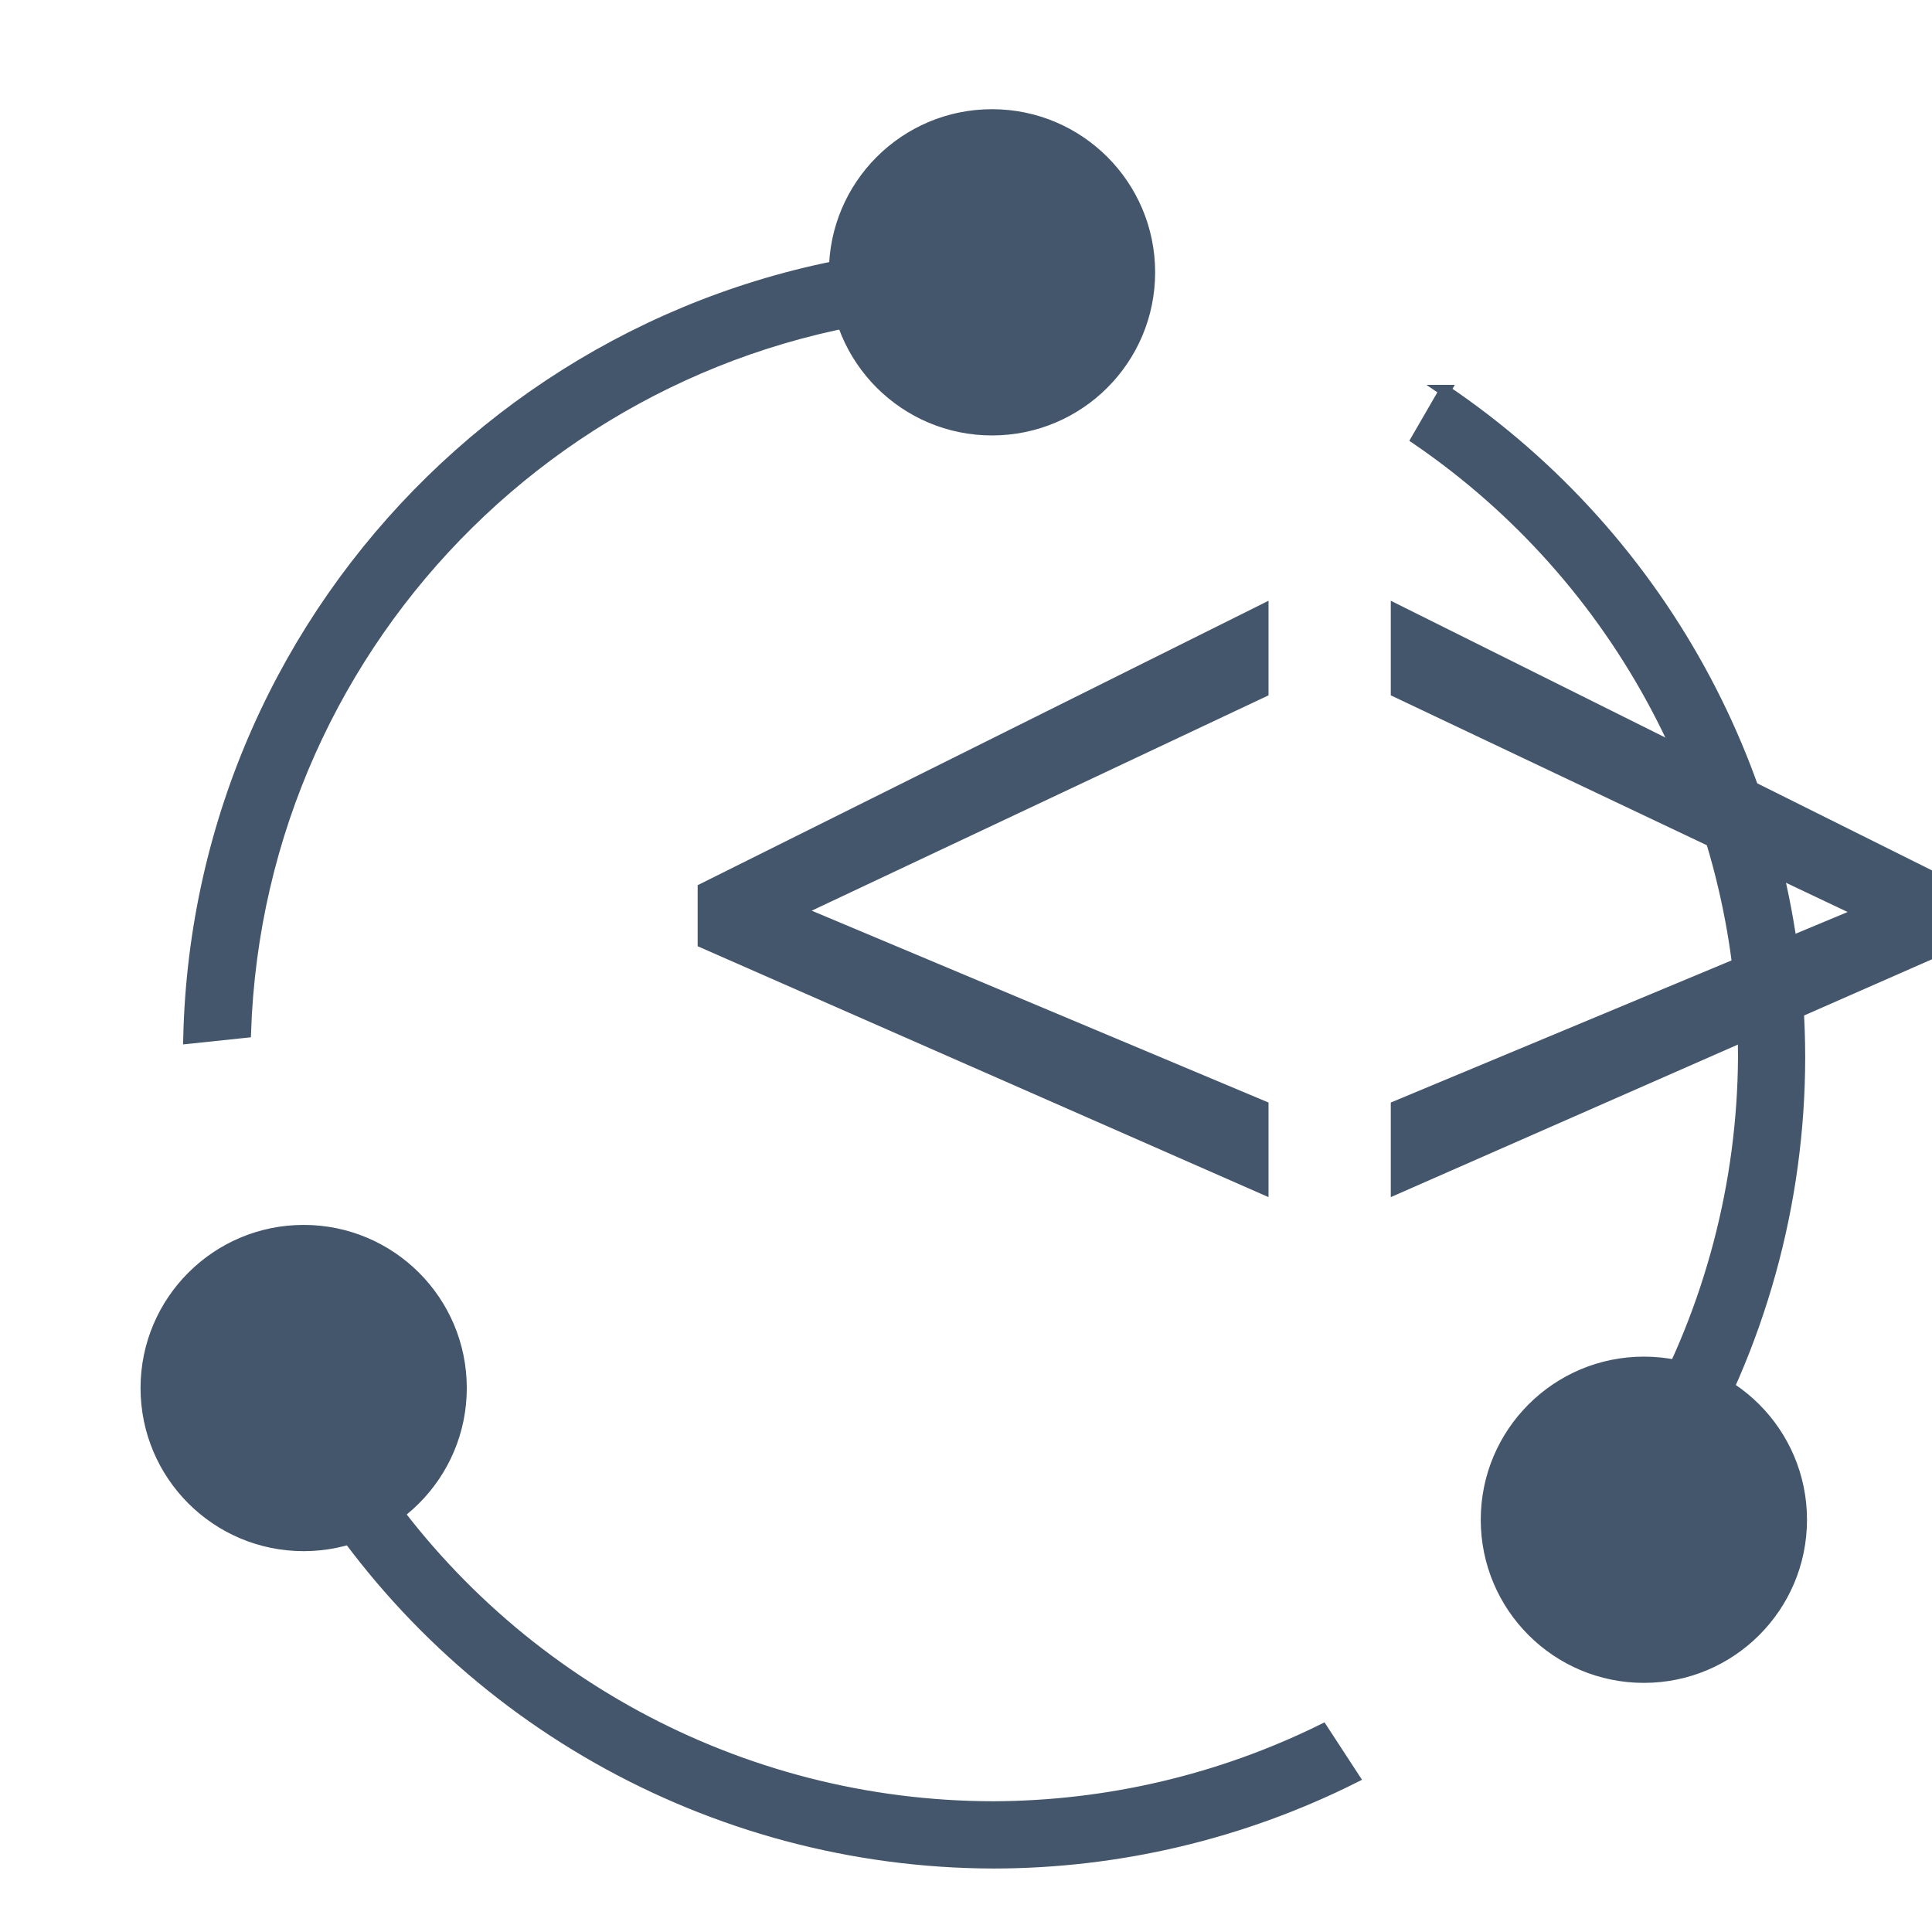
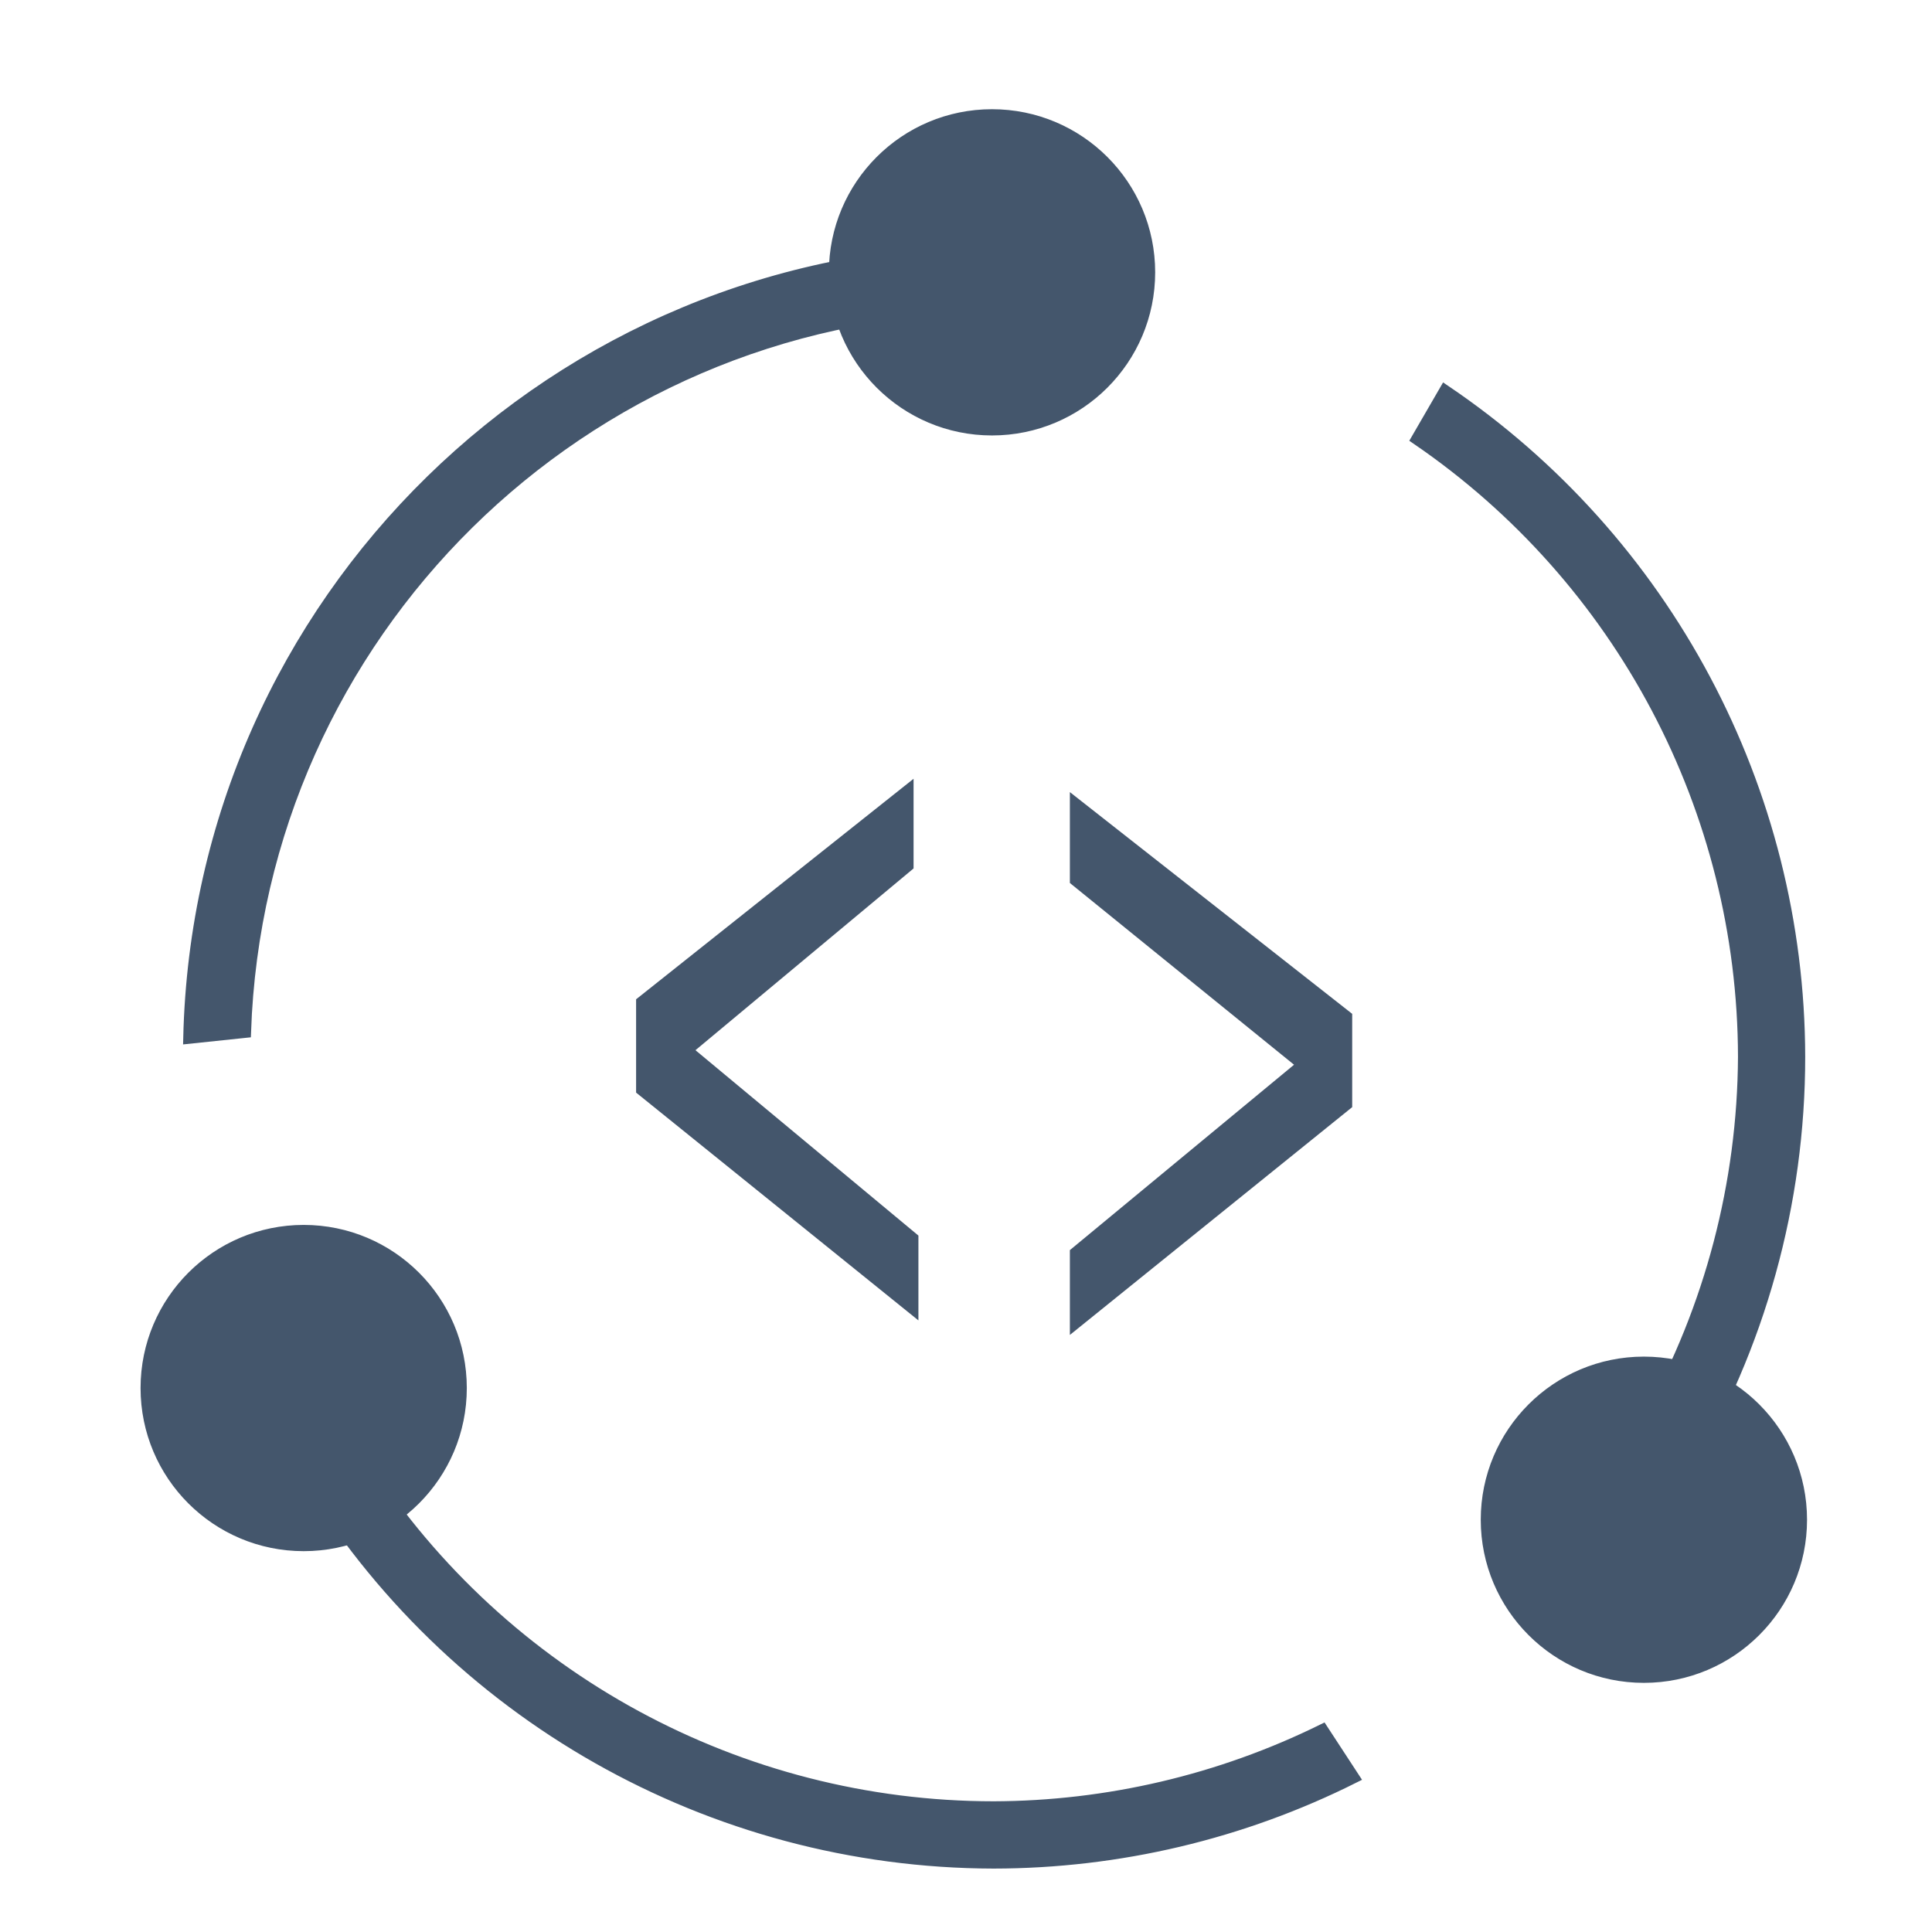
- <svg xmlns="http://www.w3.org/2000/svg" width="45mm" height="45mm" viewBox="0 0 45 45" version="1.1" id="svg29987">
-   <defs id="defs29984" />
-   <g id="layer1">
-     <g id="g29956" transform="translate(-91.47383,-105.538)">
-       <g id="g34386">
-         <g id="g41784" transform="translate(-44.50713,-27.35604)">
-           <path id="path20742-7" style="fill:#44566c;fill-opacity:1;stroke:#44566c;stroke-width:0.265;stroke-miterlimit:4;stroke-dasharray:none;stroke-opacity:1" d="m 159.123,138.737 a 18.773,18.773 0 0 0 -18.742,18.336 l 1.315,-0.138 a 17.472,17.472 0 0 1 17.118,-16.875 l 0.747,-1.291 a 18.773,18.773 0 0 0 -0.438,-0.032 z m 10.514,3.253 -0.654,1.131 a 17.472,17.472 0 0 1 7.612,14.389 17.472,17.472 0 0 1 -2.209,8.412 l 0.824,1.262 a 18.773,18.773 0 0 0 2.685,-9.674 18.773,18.773 0 0 0 -8.259,-15.52 z m -25.156,25.043 -1.413,0.148 a 18.773,18.773 0 0 0 16.054,9.102 18.773,18.773 0 0 0 8.391,-1.986 l -0.728,-1.115 a 17.472,17.472 0 0 1 -7.663,1.799 17.472,17.472 0 0 1 -14.641,-7.949 z" />
-           <circle style="fill:#44566c;fill-opacity:1;stroke:#44566c;stroke-width:0.201;stroke-miterlimit:4;stroke-dasharray:none;stroke-opacity:1" id="path21178-5" cx="159.087" cy="139.237" r="3.699" />
-           <circle style="fill:#44566c;fill-opacity:1;stroke:#44566c;stroke-width:0.201;stroke-miterlimit:4;stroke-dasharray:none;stroke-opacity:1" id="path21178-7-9" cx="174.27" cy="168.292" r="3.699" />
-           <circle style="fill:#44566c;fill-opacity:1;stroke:#44566c;stroke-width:0.201;stroke-miterlimit:4;stroke-dasharray:none;stroke-opacity:1" id="path21178-8-7" cx="143.054" cy="165.224" r="3.699" />
-           <text xml:space="preserve" style="font-style:normal;font-weight:normal;font-size:28.222px;line-height:1.25;font-family:sans-serif;fill:#44566c;fill-opacity:1;stroke:none;stroke-width:0.265" x="150.825" y="164.044" id="text1163">
-             <tspan id="tspan1161" style="font-style:normal;font-variant:normal;font-weight:normal;font-stretch:normal;font-size:28.222px;font-family:Sarai;-inkscape-font-specification:Sarai;fill:#44566c;fill-opacity:1;stroke-width:0.265" x="150.825" y="164.044">&lt;&gt;</tspan>
-           </text>
-         </g>
-       </g>
+ <svg xmlns="http://www.w3.org/2000/svg" xmlns:xlink="http://www.w3.org/1999/xlink" version="1.1" width="127.559pt" height="127.559pt" viewBox="0 0 127.559 127.559">
+   <g enable-background="new">
+     <g>
+       <path d="M 65.598 16.562 C 36.719 16.602 13.145 39.668 12.473 68.539 L 16.199 68.148 C 17.094 41.844 38.406 20.832 64.723 20.312 L 66.84 16.652 C 66.426 16.617 66.012 16.59 65.598 16.562 Z M 95.402 25.785 L 93.547 28.988 C 107.023 38.199 115.094 53.457 115.125 69.777 C 115.082 78.129 112.93 86.332 108.867 93.625 L 111.203 97.203 C 116.184 88.922 118.812 79.441 118.812 69.777 C 118.781 52.141 110.016 35.664 95.402 25.785 Z M 24.094 96.773 L 20.09 97.191 C 29.695 113.172 46.957 122.957 65.598 122.996 C 73.855 122.988 82 121.062 89.383 117.363 L 87.32 114.207 C 80.562 117.535 73.133 119.281 65.598 119.305 C 48.844 119.297 33.227 110.82 24.094 96.773 Z M 24.094 96.773 " fill="#44566c" />
+       <path stroke-width=".751" stroke-linecap="butt" stroke-miterlimit="4" stroke-linejoin="miter" fill="none" stroke="#44566c" d="M 65.598 16.562 C 36.719 16.602 13.145 39.668 12.473 68.539 L 16.199 68.148 C 17.094 41.844 38.406 20.832 64.723 20.312 L 66.84 16.652 C 66.426 16.617 66.012 16.59 65.598 16.562 Z M 95.402 25.785 L 93.547 28.988 C 107.023 38.199 115.094 53.457 115.125 69.777 C 115.082 78.129 112.93 86.332 108.867 93.625 L 111.203 97.203 C 116.184 88.922 118.812 79.441 118.812 69.777 C 118.781 52.141 110.016 35.664 95.402 25.785 Z M 24.094 96.773 L 20.09 97.191 C 29.695 113.172 46.957 122.957 65.598 122.996 C 73.855 122.988 82 121.062 89.383 117.363 L 87.32 114.207 C 80.562 117.535 73.133 119.281 65.598 119.305 C 48.844 119.297 33.227 110.82 24.094 96.773 Z M 24.094 96.773 " />
+       <path d="M 75.984 17.98 C 75.984 23.77 71.289 28.465 65.496 28.465 C 59.707 28.465 55.012 23.77 55.012 17.98 C 55.012 12.188 59.707 7.496 65.496 7.496 C 71.289 7.496 75.984 12.188 75.984 17.98 Z M 75.984 17.98 " fill="#44566c" />
+       <path stroke-width=".571" stroke-linecap="butt" stroke-miterlimit="4" stroke-linejoin="miter" fill="none" stroke="#44566c" d="M 75.984 17.98 C 75.984 23.77 71.289 28.465 65.496 28.465 C 59.707 28.465 55.012 23.77 55.012 17.98 C 55.012 12.188 59.707 7.496 65.496 7.496 C 71.289 7.496 75.984 12.188 75.984 17.98 Z M 75.984 17.98 " />
+       <path d="M 119.023 100.34 C 119.023 106.129 114.328 110.824 108.535 110.824 C 102.746 110.824 98.051 106.129 98.051 100.34 C 98.051 94.551 102.746 89.855 108.535 89.855 C 114.328 89.855 119.023 94.551 119.023 100.34 Z M 119.023 100.34 " fill="#44566c" />
+       <path stroke-width=".571" stroke-linecap="butt" stroke-miterlimit="4" stroke-linejoin="miter" fill="none" stroke="#44566c" d="M 119.023 100.34 C 119.023 106.129 114.328 110.824 108.535 110.824 C 102.746 110.824 98.051 106.129 98.051 100.34 C 98.051 94.551 102.746 89.855 108.535 89.855 C 114.328 89.855 119.023 94.551 119.023 100.34 Z M 119.023 100.34 " />
+       <path d="M 30.535 91.645 C 30.535 97.438 25.84 102.129 20.051 102.129 C 14.262 102.129 9.566 97.438 9.566 91.645 C 9.566 85.855 14.262 81.16 20.051 81.16 C 25.84 81.16 30.535 85.855 30.535 91.645 Z M 30.535 91.645 " fill="#44566c" />
+       <path stroke-width=".571" stroke-linecap="butt" stroke-miterlimit="4" stroke-linejoin="miter" fill="none" stroke="#44566c" d="M 30.535 91.645 C 30.535 97.438 25.84 102.129 20.051 102.129 C 14.262 102.129 9.566 97.438 9.566 91.645 C 9.566 85.855 14.262 81.16 20.051 81.16 C 25.84 81.16 30.535 85.855 30.535 91.645 Z M 30.535 91.645 " />
+       <symbol id="font_0_1">
+         <path d="M .233 0 L 0 .188 L 0 .265 L .229 .447 L .229 .373 L .049 .223 L .233 .07 L .233 0 Z " />
+       </symbol>
+       <symbol id="font_0_2">
+         <path d="M .233 .188 L 0 0 L 0 .07 L .185 .223 L 0 .373 L 0 .448 L .233 .265 L .233 .188 Z " />
+       </symbol>
+       <use xlink:href="#font_0_1" transform="matrix(79.99994,0,0,-79.99994,41.99775,87.1783)" fill="#44566c" />
+       <use xlink:href="#font_0_2" transform="matrix(79.99994,0,0,-79.99994,70.63773,88.1383)" fill="#44566c" />
    </g>
  </g>
</svg>
